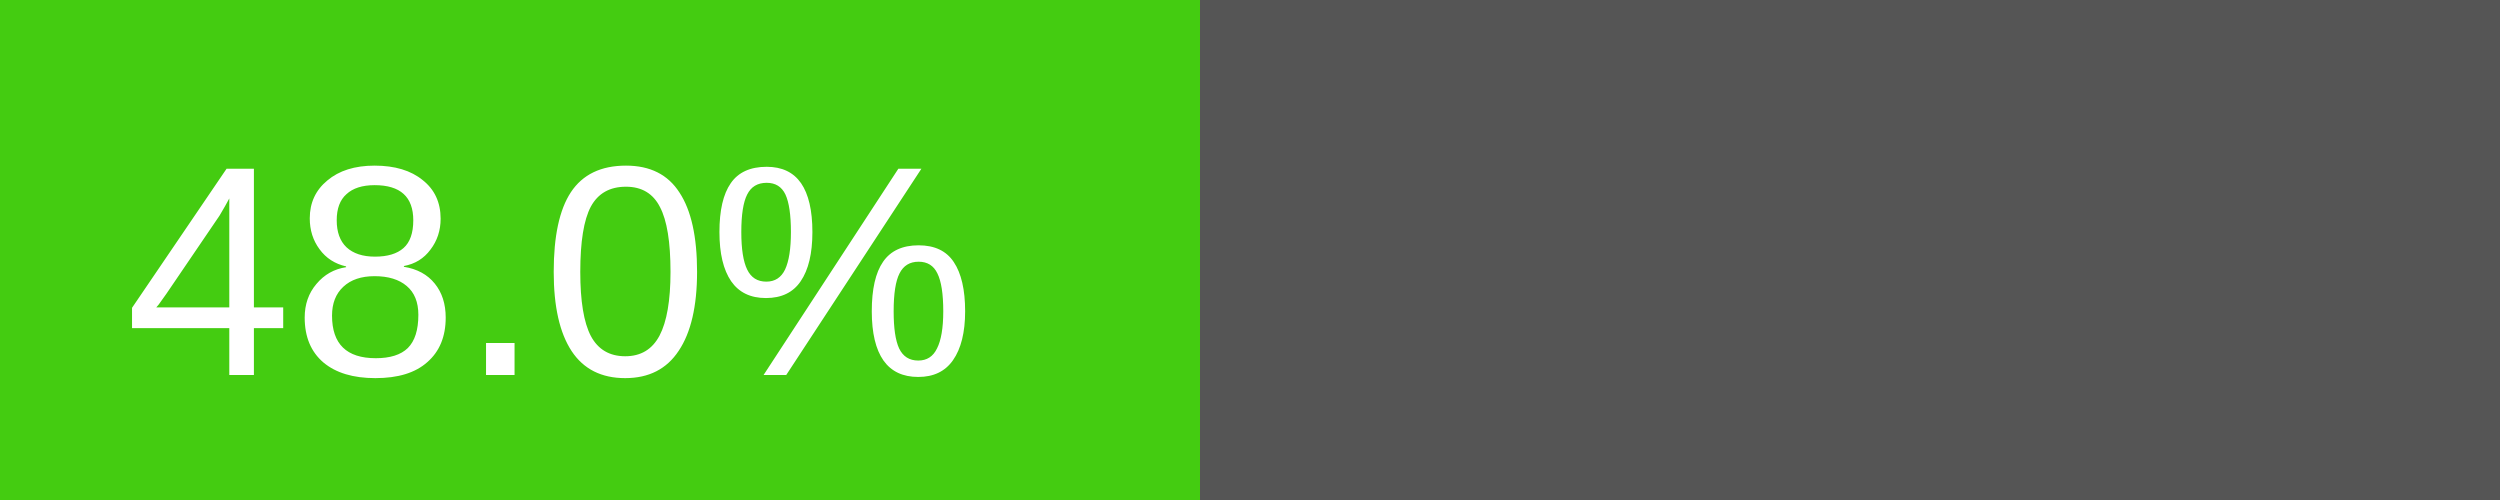
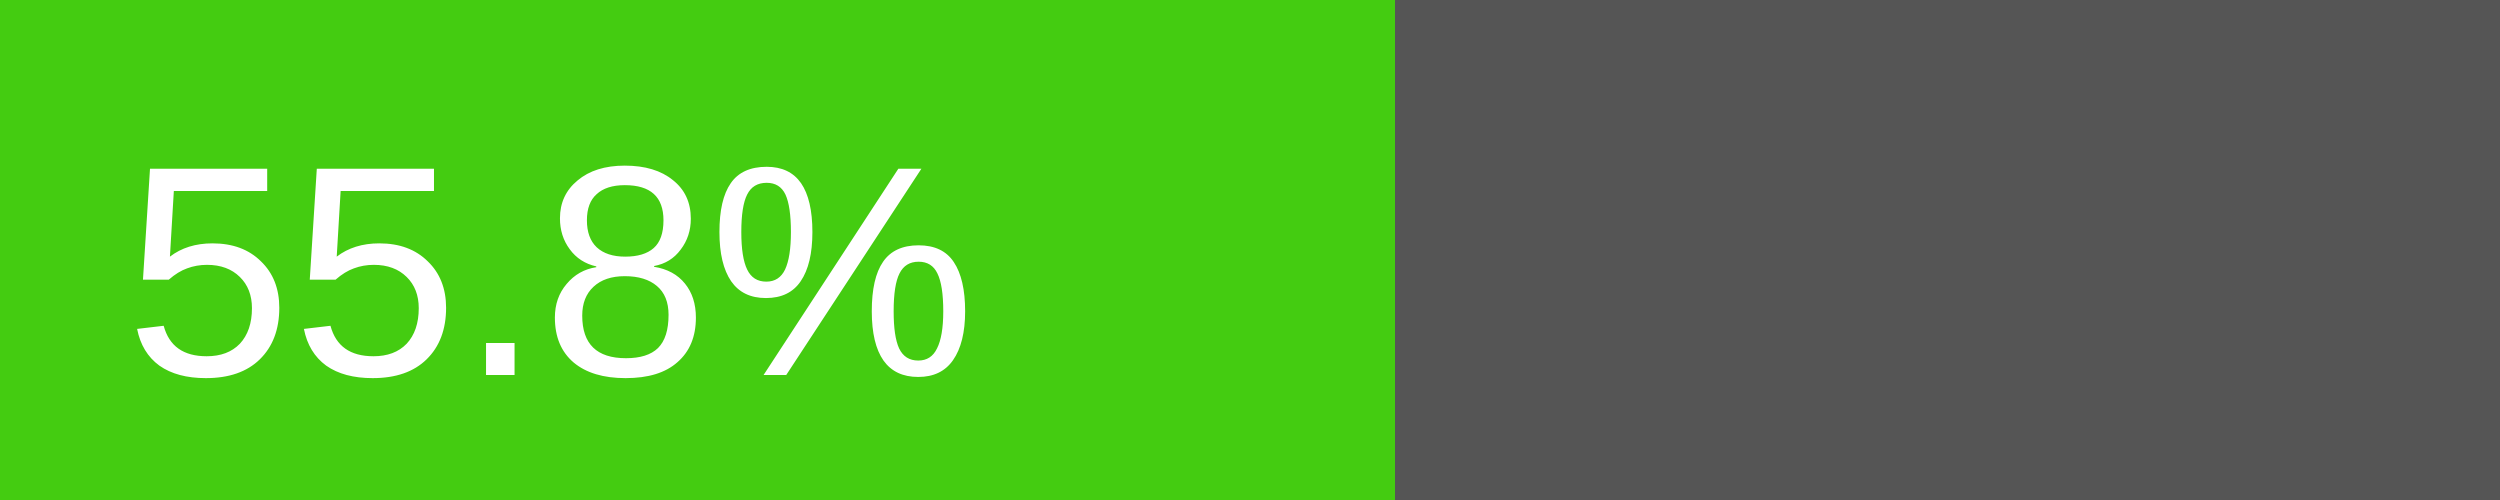
<svg xmlns="http://www.w3.org/2000/svg" width="100" height="20">
  <rect width="100" height="20" fill="#555" />
-   <rect width="48.0" height="20" fill="#4c1" />
-   <text x="5" y="15" fill="#fff" font-family="Arial, sans-serif" font-size="12">48.0%</text>
+   <rect width="55.8" height="20" fill="#4c1" />
+   <text x="5" y="15" fill="#fff" font-family="Arial, sans-serif" font-size="12">55.8%</text>
</svg>
